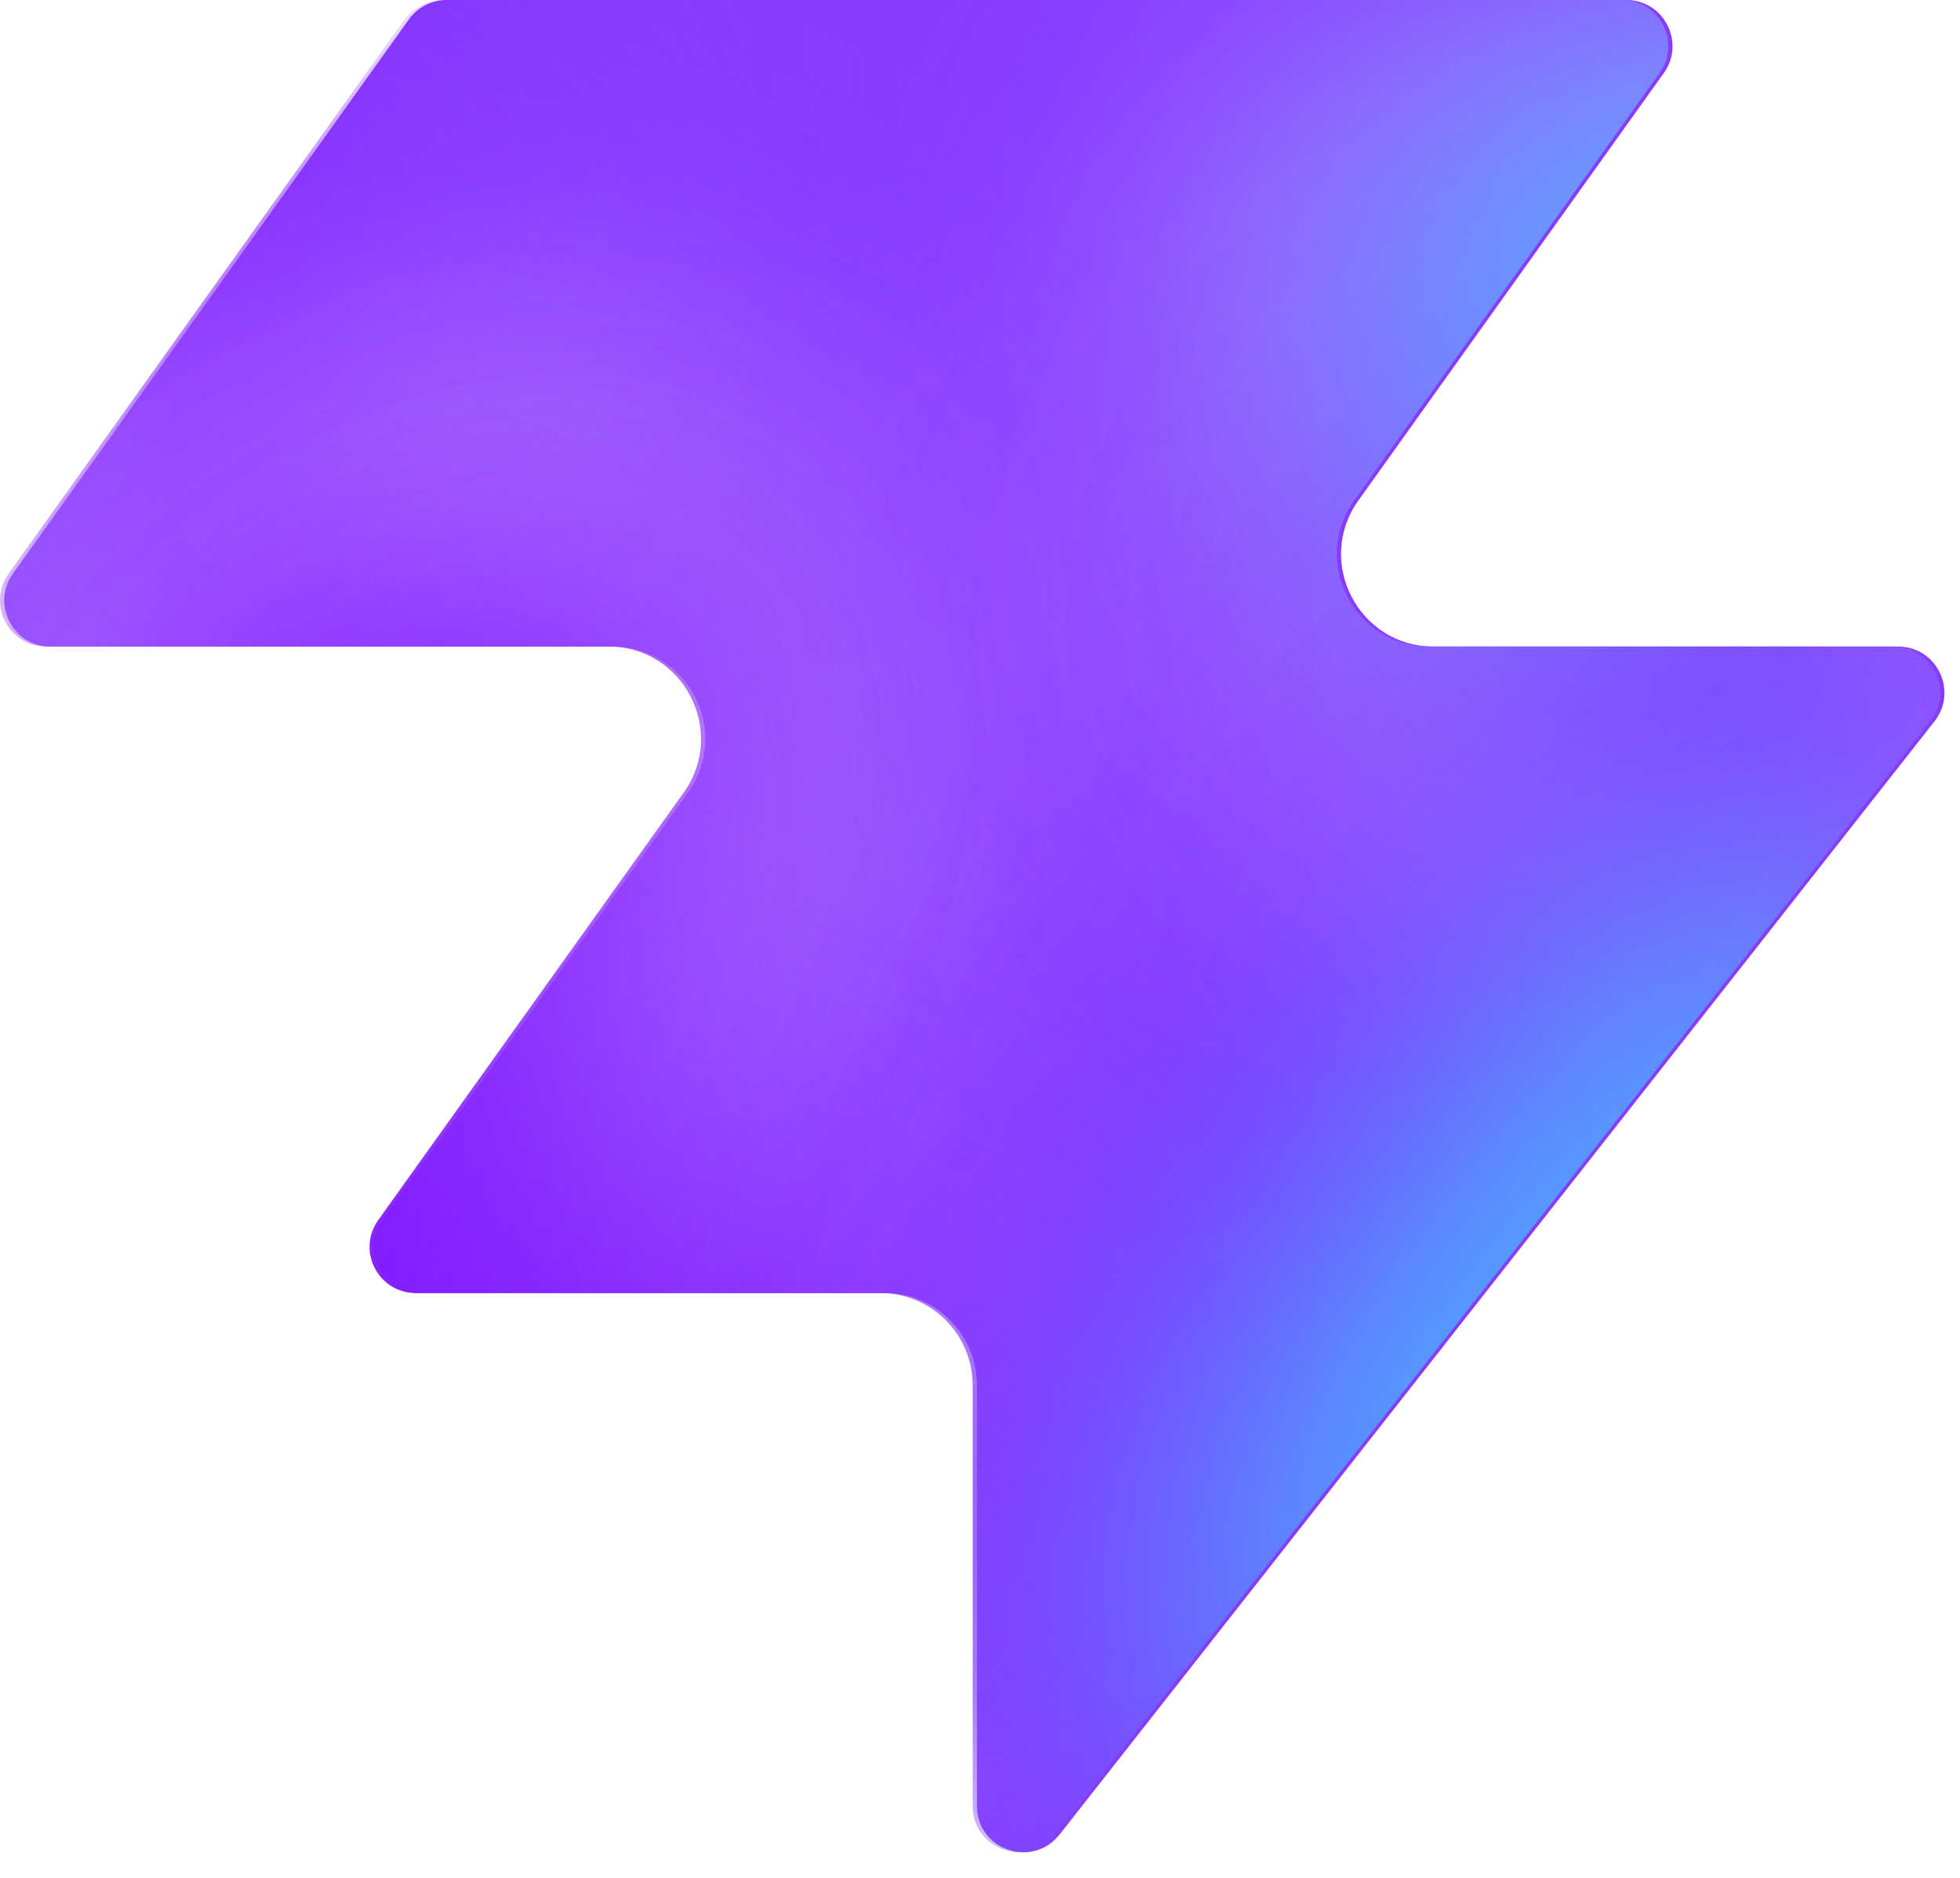
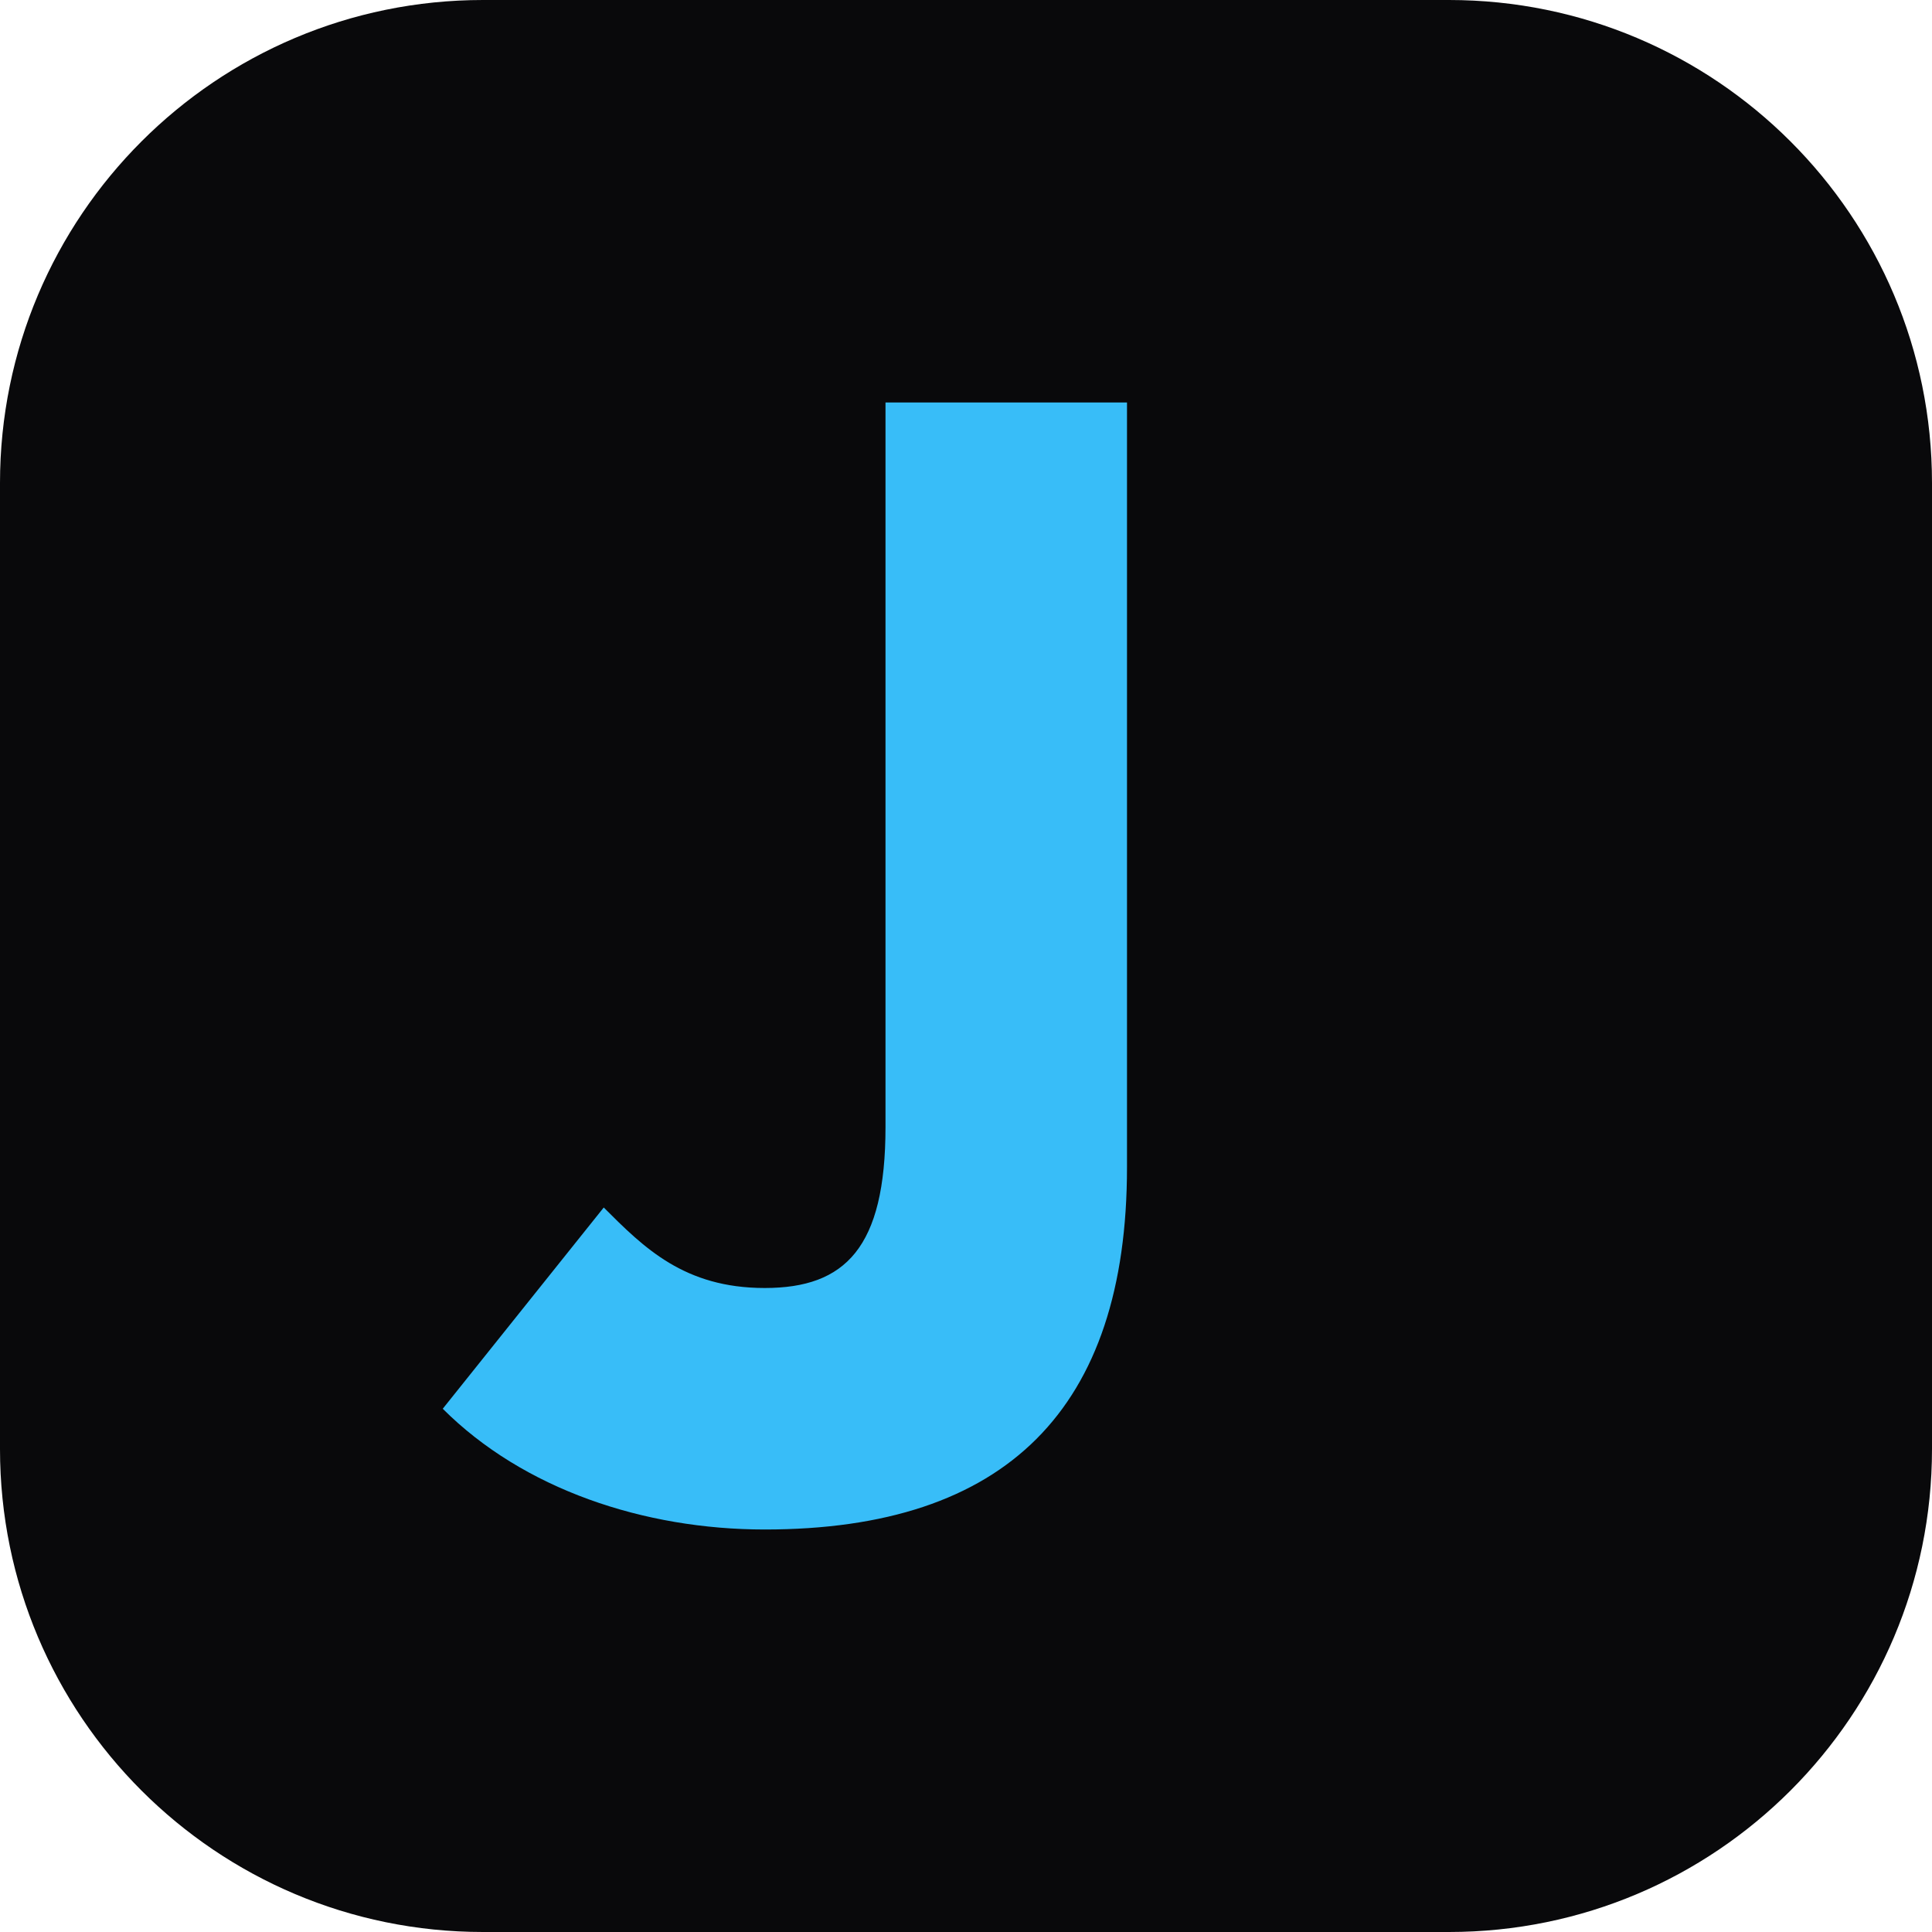
- <svg xmlns="http://www.w3.org/2000/svg" width="48" height="46" fill="none" viewBox="0 0 48 46">
-   <path fill="#863bff" d="M25.946 44.938c-.664.845-2.021.375-2.021-.698V33.937a2.26 2.26 0 0 0-2.262-2.262H10.287c-.92 0-1.456-1.04-.92-1.788l7.48-10.471c1.07-1.497 0-3.578-1.842-3.578H1.237c-.92 0-1.456-1.04-.92-1.788L10.013.474c.214-.297.556-.474.92-.474h28.894c.92 0 1.456 1.04.92 1.788l-7.48 10.471c-1.07 1.498 0 3.579 1.842 3.579h11.377c.943 0 1.473 1.088.89 1.83L25.947 44.94z" style="fill:#863bff;fill:color(display-p3 .525 .23 1);fill-opacity:1" />
-   <mask id="a" width="48" height="46" x="0" y="0" maskUnits="userSpaceOnUse" style="mask-type:alpha">
-     <path fill="#000" d="M25.842 44.938c-.664.844-2.021.375-2.021-.698V33.937a2.26 2.26 0 0 0-2.262-2.262H10.183c-.92 0-1.456-1.04-.92-1.788l7.48-10.471c1.07-1.498 0-3.579-1.842-3.579H1.133c-.92 0-1.456-1.04-.92-1.787L9.91.473c.214-.297.556-.474.92-.474h28.894c.92 0 1.456 1.04.92 1.788l-7.48 10.471c-1.07 1.498 0 3.578 1.842 3.578h11.377c.943 0 1.473 1.088.89 1.832L25.843 44.94z" style="fill:#000;fill-opacity:1" />
-   </mask>
-   <g mask="url(#a)">
-     <g filter="url(#b)">
-       <ellipse cx="5.508" cy="14.704" fill="#ede6ff" rx="5.508" ry="14.704" style="fill:#ede6ff;fill:color(display-p3 .927 .903 1);fill-opacity:1" transform="matrix(.00324 1 1 -.00324 -4.47 31.516)" />
-     </g>
-     <g filter="url(#c)">
-       <ellipse cx="10.399" cy="29.851" fill="#ede6ff" rx="10.399" ry="29.851" style="fill:#ede6ff;fill:color(display-p3 .927 .903 1);fill-opacity:1" transform="matrix(.00324 1 1 -.00324 -39.328 7.883)" />
-     </g>
-     <g filter="url(#d)">
-       <ellipse cx="5.508" cy="30.487" fill="#7e14ff" rx="5.508" ry="30.487" style="fill:#7e14ff;fill:color(display-p3 .492 .077 1);fill-opacity:1" transform="rotate(89.814 -25.913 -14.639)scale(1 -1)" />
-     </g>
-     <g filter="url(#e)">
-       <ellipse cx="5.508" cy="30.599" fill="#7e14ff" rx="5.508" ry="30.599" style="fill:#7e14ff;fill:color(display-p3 .492 .077 1);fill-opacity:1" transform="rotate(89.814 -32.644 -3.334)scale(1 -1)" />
-     </g>
-     <g filter="url(#f)">
-       <ellipse cx="5.508" cy="30.599" fill="#7e14ff" rx="5.508" ry="30.599" style="fill:#7e14ff;fill:color(display-p3 .492 .077 1);fill-opacity:1" transform="matrix(.00324 1 1 -.00324 -34.34 30.47)" />
-     </g>
-     <g filter="url(#g)">
-       <ellipse cx="14.072" cy="22.078" fill="#ede6ff" rx="14.072" ry="22.078" style="fill:#ede6ff;fill:color(display-p3 .927 .903 1);fill-opacity:1" transform="rotate(93.35 24.506 48.493)scale(-1 1)" />
-     </g>
-     <g filter="url(#h)">
-       <ellipse cx="3.47" cy="21.501" fill="#7e14ff" rx="3.47" ry="21.501" style="fill:#7e14ff;fill:color(display-p3 .492 .077 1);fill-opacity:1" transform="rotate(89.009 28.708 47.59)scale(-1 1)" />
-     </g>
-     <g filter="url(#i)">
-       <ellipse cx="3.47" cy="21.501" fill="#7e14ff" rx="3.47" ry="21.501" style="fill:#7e14ff;fill:color(display-p3 .492 .077 1);fill-opacity:1" transform="rotate(89.009 28.708 47.59)scale(-1 1)" />
-     </g>
-     <g filter="url(#j)">
-       <ellipse cx=".387" cy="8.972" fill="#7e14ff" rx="4.407" ry="29.108" style="fill:#7e14ff;fill:color(display-p3 .492 .077 1);fill-opacity:1" transform="rotate(39.51 .387 8.972)" />
-     </g>
-     <g filter="url(#k)">
-       <ellipse cx="47.523" cy="-6.092" fill="#7e14ff" rx="4.407" ry="29.108" style="fill:#7e14ff;fill:color(display-p3 .492 .077 1);fill-opacity:1" transform="rotate(37.892 47.523 -6.092)" />
-     </g>
-     <g filter="url(#l)">
-       <ellipse cx="41.412" cy="6.333" fill="#47bfff" rx="5.971" ry="9.665" style="fill:#47bfff;fill:color(display-p3 .28 .748 1);fill-opacity:1" transform="rotate(37.892 41.412 6.333)" />
-     </g>
-     <g filter="url(#m)">
-       <ellipse cx="-1.879" cy="38.332" fill="#7e14ff" rx="4.407" ry="29.108" style="fill:#7e14ff;fill:color(display-p3 .492 .077 1);fill-opacity:1" transform="rotate(37.892 -1.88 38.332)" />
-     </g>
-     <g filter="url(#n)">
-       <ellipse cx="-1.879" cy="38.332" fill="#7e14ff" rx="4.407" ry="29.108" style="fill:#7e14ff;fill:color(display-p3 .492 .077 1);fill-opacity:1" transform="rotate(37.892 -1.88 38.332)" />
-     </g>
-     <g filter="url(#o)">
-       <ellipse cx="35.651" cy="29.907" fill="#7e14ff" rx="4.407" ry="29.108" style="fill:#7e14ff;fill:color(display-p3 .492 .077 1);fill-opacity:1" transform="rotate(37.892 35.651 29.907)" />
-     </g>
-     <g filter="url(#p)">
-       <ellipse cx="38.418" cy="32.4" fill="#47bfff" rx="5.971" ry="15.297" style="fill:#47bfff;fill:color(display-p3 .28 .748 1);fill-opacity:1" transform="rotate(37.892 38.418 32.4)" />
-     </g>
-   </g>
-   <defs>
-     <filter id="b" width="60.045" height="41.654" x="-19.77" y="16.149" color-interpolation-filters="sRGB" filterUnits="userSpaceOnUse">
-       <feFlood flood-opacity="0" result="BackgroundImageFix" />
-       <feBlend in="SourceGraphic" in2="BackgroundImageFix" result="shape" />
-       <feGaussianBlur result="effect1_foregroundBlur_2002_17158" stdDeviation="7.659" />
-     </filter>
-     <filter id="c" width="90.34" height="51.437" x="-54.613" y="-7.533" color-interpolation-filters="sRGB" filterUnits="userSpaceOnUse">
-       <feFlood flood-opacity="0" result="BackgroundImageFix" />
-       <feBlend in="SourceGraphic" in2="BackgroundImageFix" result="shape" />
-       <feGaussianBlur result="effect1_foregroundBlur_2002_17158" stdDeviation="7.659" />
-     </filter>
-     <filter id="d" width="79.355" height="29.4" x="-49.64" y="2.03" color-interpolation-filters="sRGB" filterUnits="userSpaceOnUse">
-       <feFlood flood-opacity="0" result="BackgroundImageFix" />
-       <feBlend in="SourceGraphic" in2="BackgroundImageFix" result="shape" />
-       <feGaussianBlur result="effect1_foregroundBlur_2002_17158" stdDeviation="4.596" />
-     </filter>
-     <filter id="e" width="79.579" height="29.4" x="-45.045" y="20.029" color-interpolation-filters="sRGB" filterUnits="userSpaceOnUse">
-       <feFlood flood-opacity="0" result="BackgroundImageFix" />
-       <feBlend in="SourceGraphic" in2="BackgroundImageFix" result="shape" />
-       <feGaussianBlur result="effect1_foregroundBlur_2002_17158" stdDeviation="4.596" />
-     </filter>
-     <filter id="f" width="79.579" height="29.4" x="-43.513" y="21.178" color-interpolation-filters="sRGB" filterUnits="userSpaceOnUse">
-       <feFlood flood-opacity="0" result="BackgroundImageFix" />
-       <feBlend in="SourceGraphic" in2="BackgroundImageFix" result="shape" />
-       <feGaussianBlur result="effect1_foregroundBlur_2002_17158" stdDeviation="4.596" />
-     </filter>
-     <filter id="g" width="74.749" height="58.852" x="15.756" y="-17.901" color-interpolation-filters="sRGB" filterUnits="userSpaceOnUse">
-       <feFlood flood-opacity="0" result="BackgroundImageFix" />
-       <feBlend in="SourceGraphic" in2="BackgroundImageFix" result="shape" />
-       <feGaussianBlur result="effect1_foregroundBlur_2002_17158" stdDeviation="7.659" />
-     </filter>
-     <filter id="h" width="61.377" height="25.362" x="23.548" y="2.284" color-interpolation-filters="sRGB" filterUnits="userSpaceOnUse">
-       <feFlood flood-opacity="0" result="BackgroundImageFix" />
-       <feBlend in="SourceGraphic" in2="BackgroundImageFix" result="shape" />
-       <feGaussianBlur result="effect1_foregroundBlur_2002_17158" stdDeviation="4.596" />
-     </filter>
-     <filter id="i" width="61.377" height="25.362" x="23.548" y="2.284" color-interpolation-filters="sRGB" filterUnits="userSpaceOnUse">
-       <feFlood flood-opacity="0" result="BackgroundImageFix" />
-       <feBlend in="SourceGraphic" in2="BackgroundImageFix" result="shape" />
-       <feGaussianBlur result="effect1_foregroundBlur_2002_17158" stdDeviation="4.596" />
-     </filter>
-     <filter id="j" width="56.045" height="63.649" x="-27.636" y="-22.853" color-interpolation-filters="sRGB" filterUnits="userSpaceOnUse">
-       <feFlood flood-opacity="0" result="BackgroundImageFix" />
-       <feBlend in="SourceGraphic" in2="BackgroundImageFix" result="shape" />
-       <feGaussianBlur result="effect1_foregroundBlur_2002_17158" stdDeviation="4.596" />
-     </filter>
-     <filter id="k" width="54.814" height="64.646" x="20.116" y="-38.415" color-interpolation-filters="sRGB" filterUnits="userSpaceOnUse">
-       <feFlood flood-opacity="0" result="BackgroundImageFix" />
-       <feBlend in="SourceGraphic" in2="BackgroundImageFix" result="shape" />
-       <feGaussianBlur result="effect1_foregroundBlur_2002_17158" stdDeviation="4.596" />
-     </filter>
-     <filter id="l" width="33.541" height="35.313" x="24.641" y="-11.323" color-interpolation-filters="sRGB" filterUnits="userSpaceOnUse">
-       <feFlood flood-opacity="0" result="BackgroundImageFix" />
-       <feBlend in="SourceGraphic" in2="BackgroundImageFix" result="shape" />
-       <feGaussianBlur result="effect1_foregroundBlur_2002_17158" stdDeviation="4.596" />
-     </filter>
-     <filter id="m" width="54.814" height="64.646" x="-29.286" y="6.009" color-interpolation-filters="sRGB" filterUnits="userSpaceOnUse">
-       <feFlood flood-opacity="0" result="BackgroundImageFix" />
-       <feBlend in="SourceGraphic" in2="BackgroundImageFix" result="shape" />
-       <feGaussianBlur result="effect1_foregroundBlur_2002_17158" stdDeviation="4.596" />
-     </filter>
-     <filter id="n" width="54.814" height="64.646" x="-29.286" y="6.009" color-interpolation-filters="sRGB" filterUnits="userSpaceOnUse">
-       <feFlood flood-opacity="0" result="BackgroundImageFix" />
-       <feBlend in="SourceGraphic" in2="BackgroundImageFix" result="shape" />
-       <feGaussianBlur result="effect1_foregroundBlur_2002_17158" stdDeviation="4.596" />
-     </filter>
-     <filter id="o" width="54.814" height="64.646" x="8.244" y="-2.416" color-interpolation-filters="sRGB" filterUnits="userSpaceOnUse">
-       <feFlood flood-opacity="0" result="BackgroundImageFix" />
-       <feBlend in="SourceGraphic" in2="BackgroundImageFix" result="shape" />
-       <feGaussianBlur result="effect1_foregroundBlur_2002_17158" stdDeviation="4.596" />
-     </filter>
-     <filter id="p" width="39.409" height="43.623" x="18.713" y="10.588" color-interpolation-filters="sRGB" filterUnits="userSpaceOnUse">
-       <feFlood flood-opacity="0" result="BackgroundImageFix" />
-       <feBlend in="SourceGraphic" in2="BackgroundImageFix" result="shape" />
-       <feGaussianBlur result="effect1_foregroundBlur_2002_17158" stdDeviation="4.596" />
-     </filter>
-   </defs>
+ <svg xmlns="http://www.w3.org/2000/svg" viewBox="0 0 48 48">
+   <rect width="48" height="48" rx="12" fill="#09090b" />
+   <path d="M28 10v19c0 6-3 9-9 9-3 0-6-1-8-3l4-5c1 1 2 2 4 2 2 0 3-1 3-4V10h6Z" fill="#38bdf8" />
</svg>
